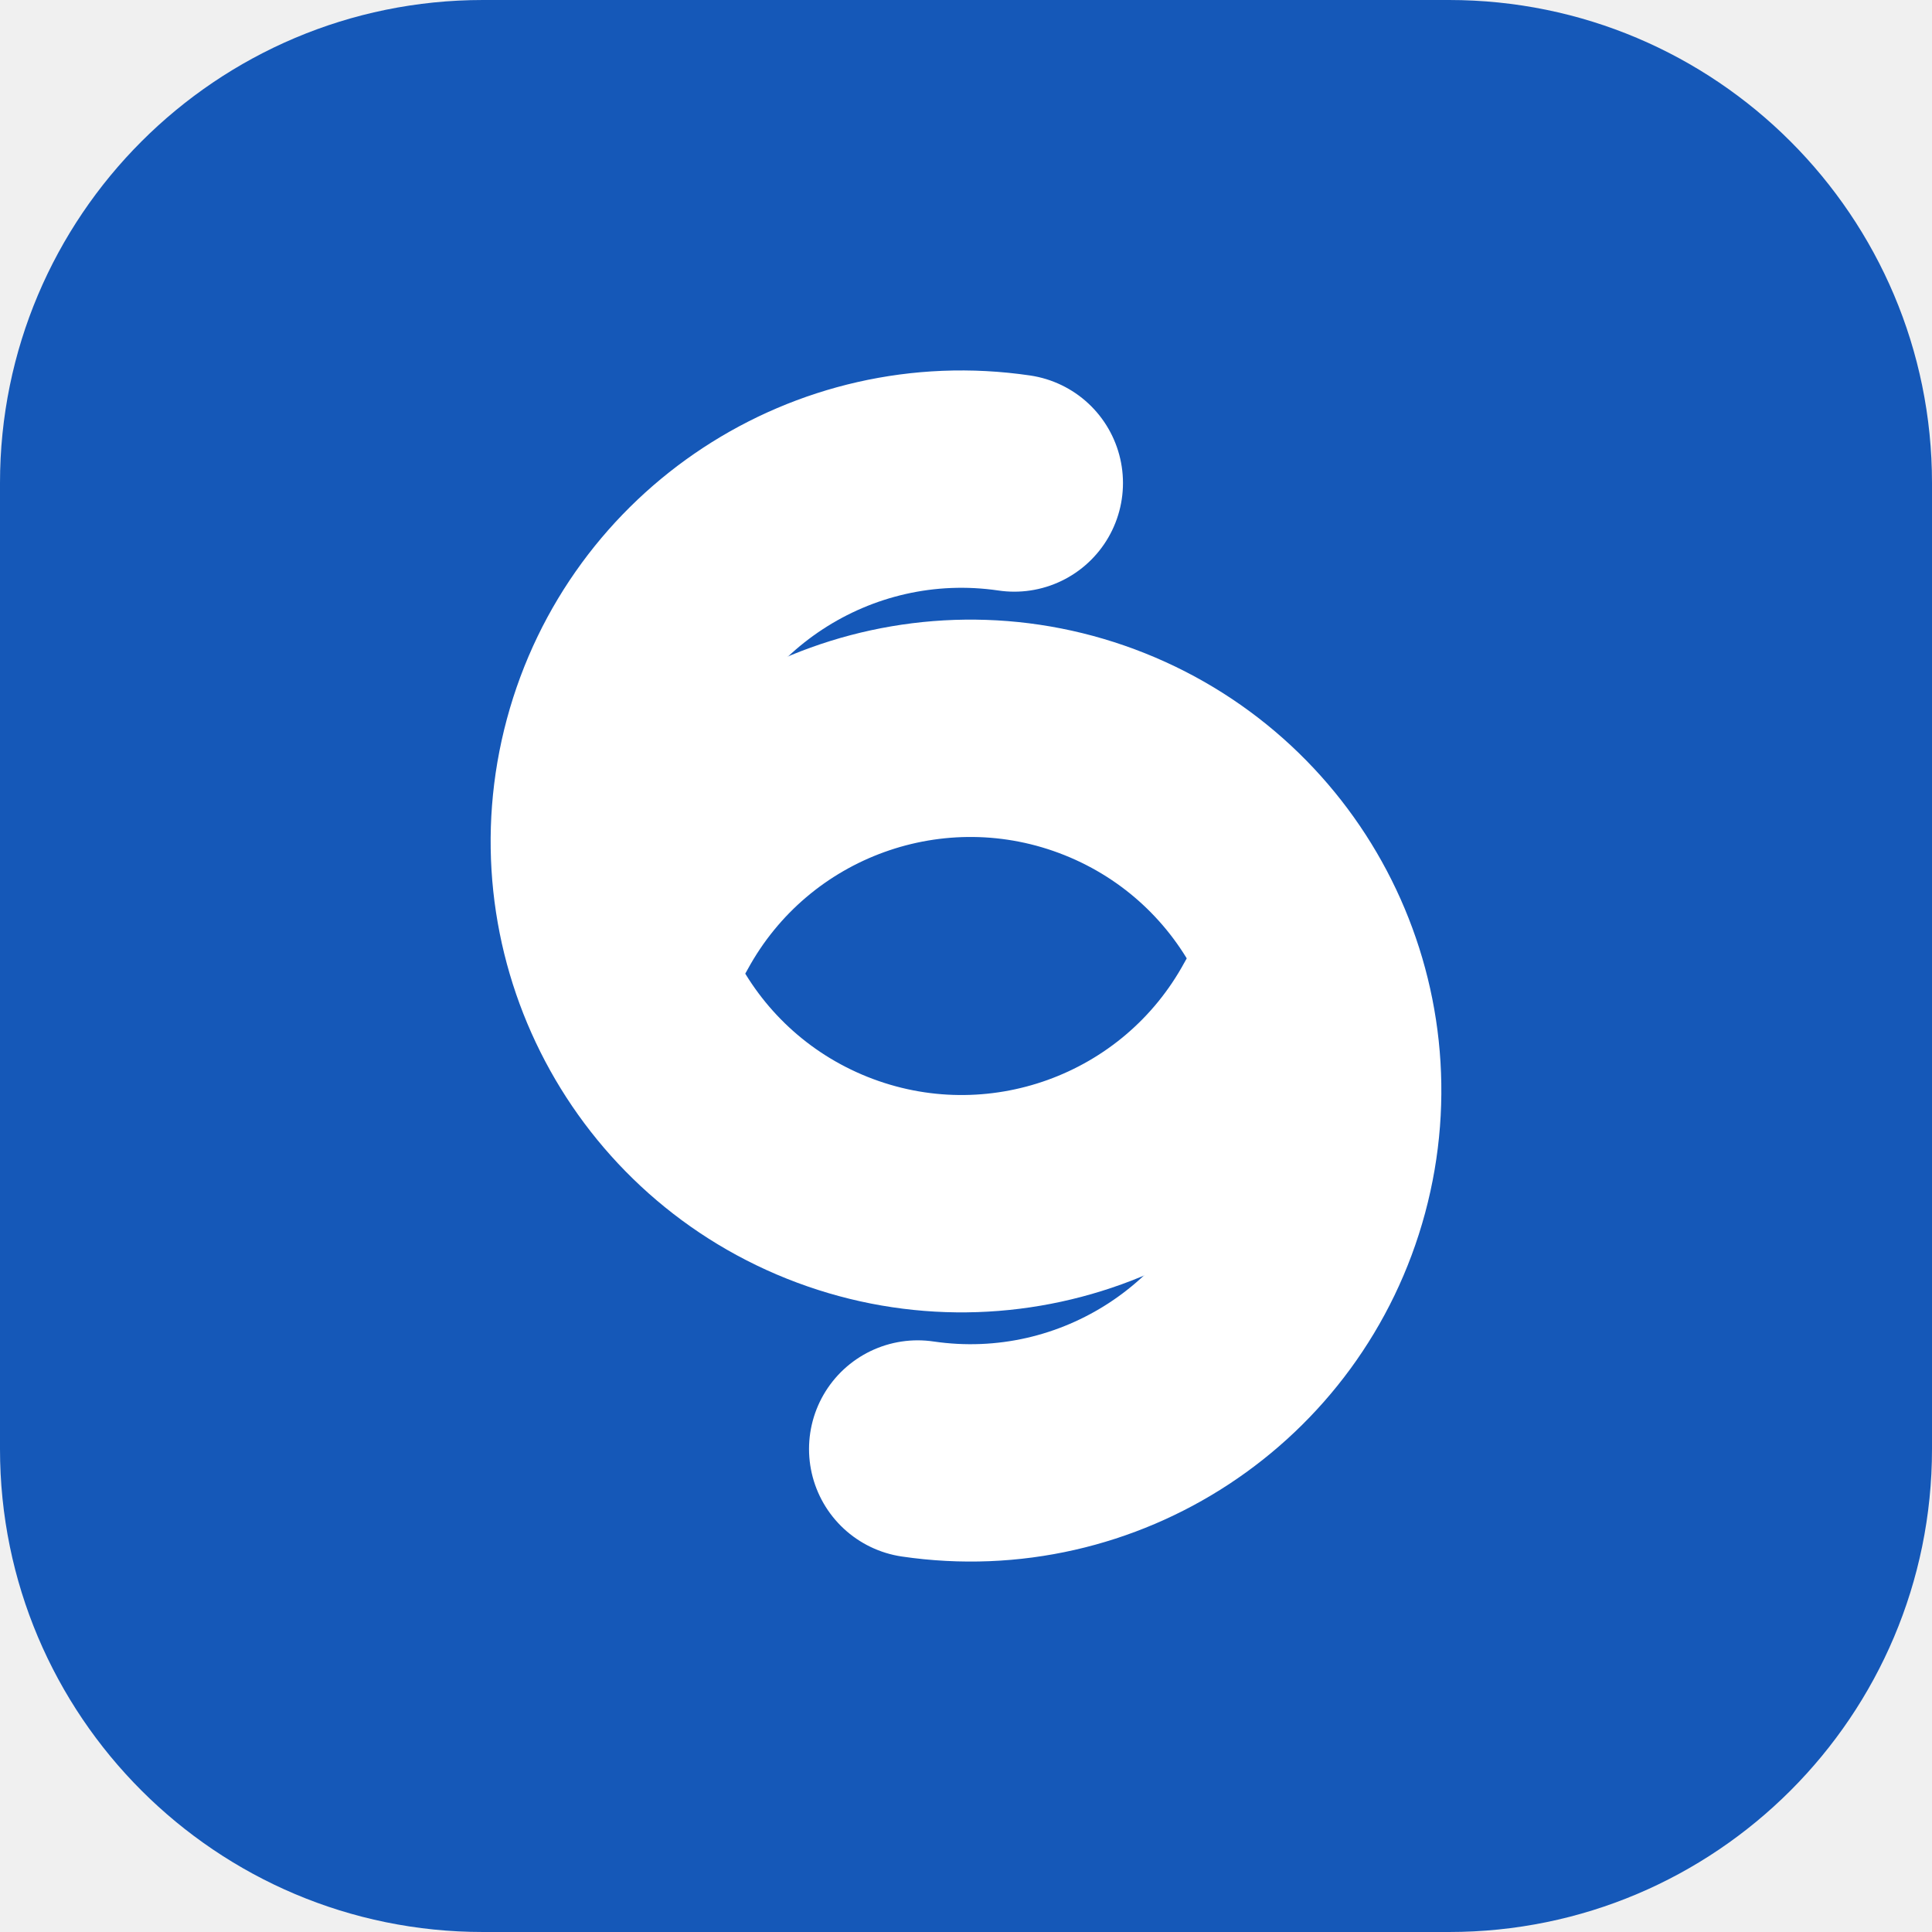
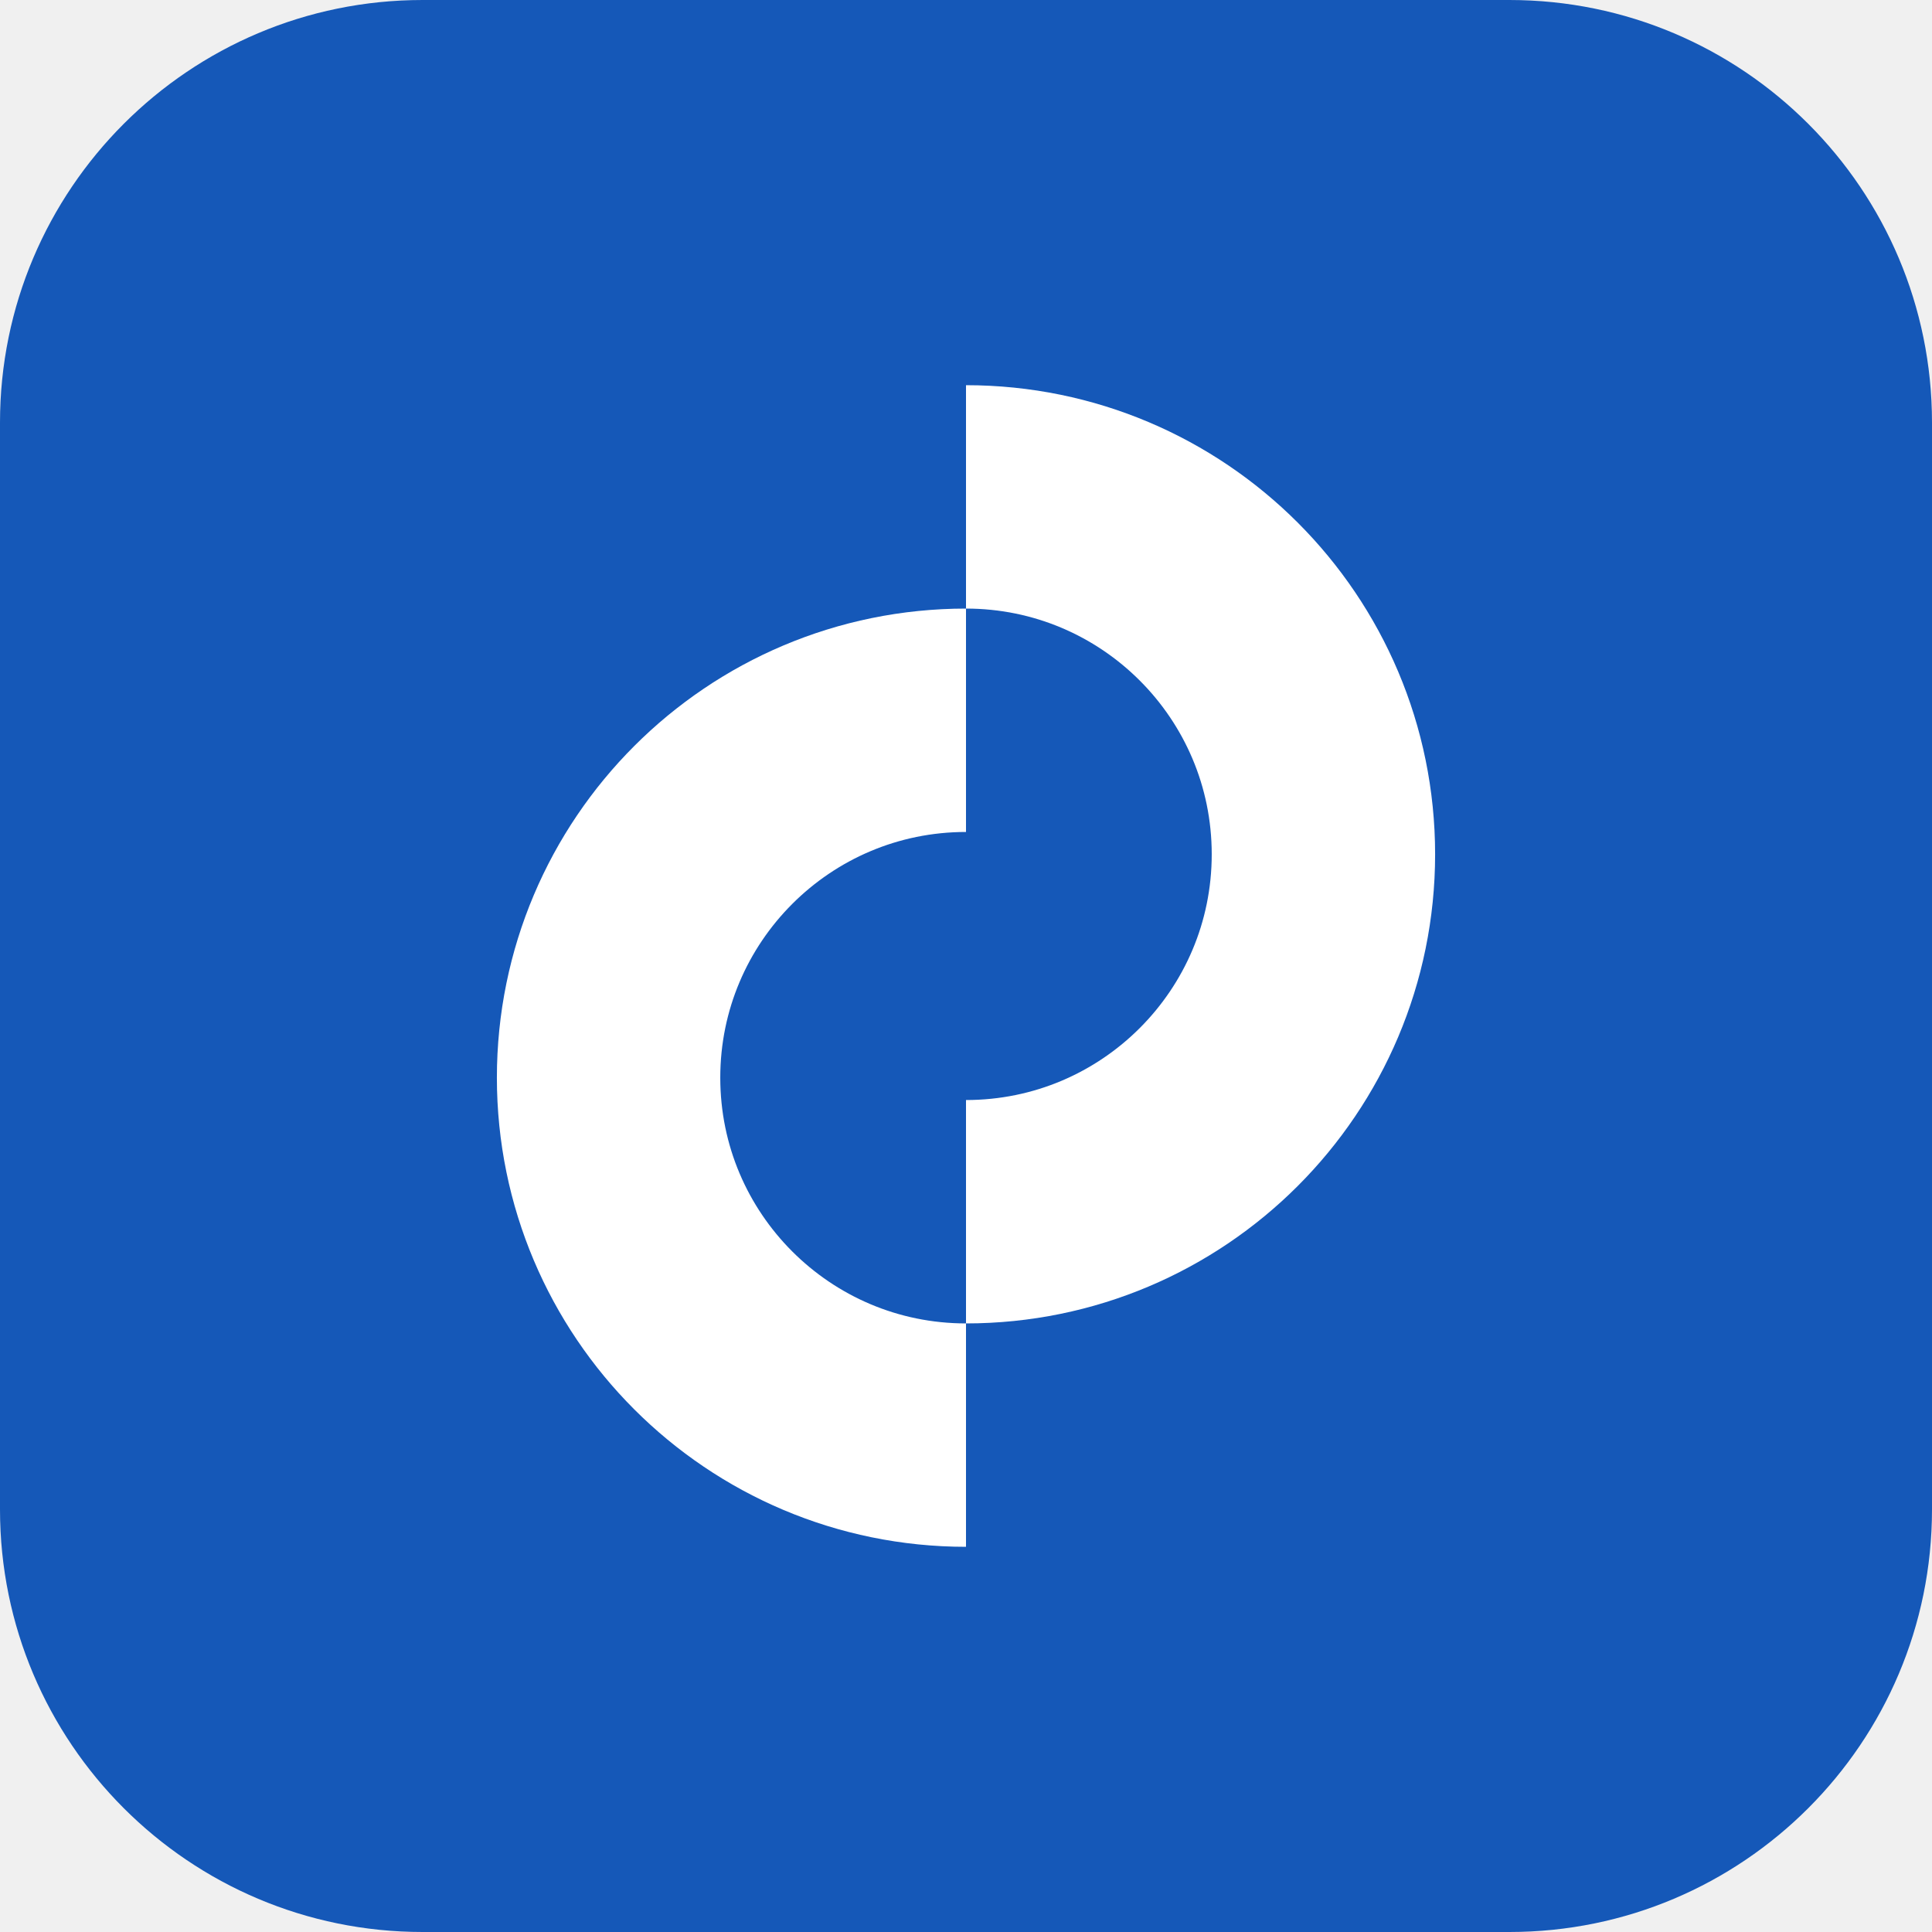
<svg xmlns="http://www.w3.org/2000/svg" viewBox="0 0 64 64" width="64" height="64">
-   <rect width="64" height="64" rx="16" fill="#1558b8" />
-   <g transform="translate(32 32) scale(0.8) translate(-32 -32)" fill="none" stroke="#ffffff" stroke-width="9" stroke-linecap="round">
-     <path d="M34 12a15 15 0 1 0 11 22" />
-     <path d="M30 52a15 15 0 1 0-11-22" />
+   <rect width="64" height="64" rx="14" fill="#1558b8" />
+   <g transform="translate(32 32) scale(0.74) translate(-32 -32)" fill="none" stroke="#ffffff" stroke-width="10">
+     <path d="M32 11a16 16 0 0 1 0 32" />
+     <path d="M32 53a16 16 0 0 1 0-32" />
  </g>
</svg>
